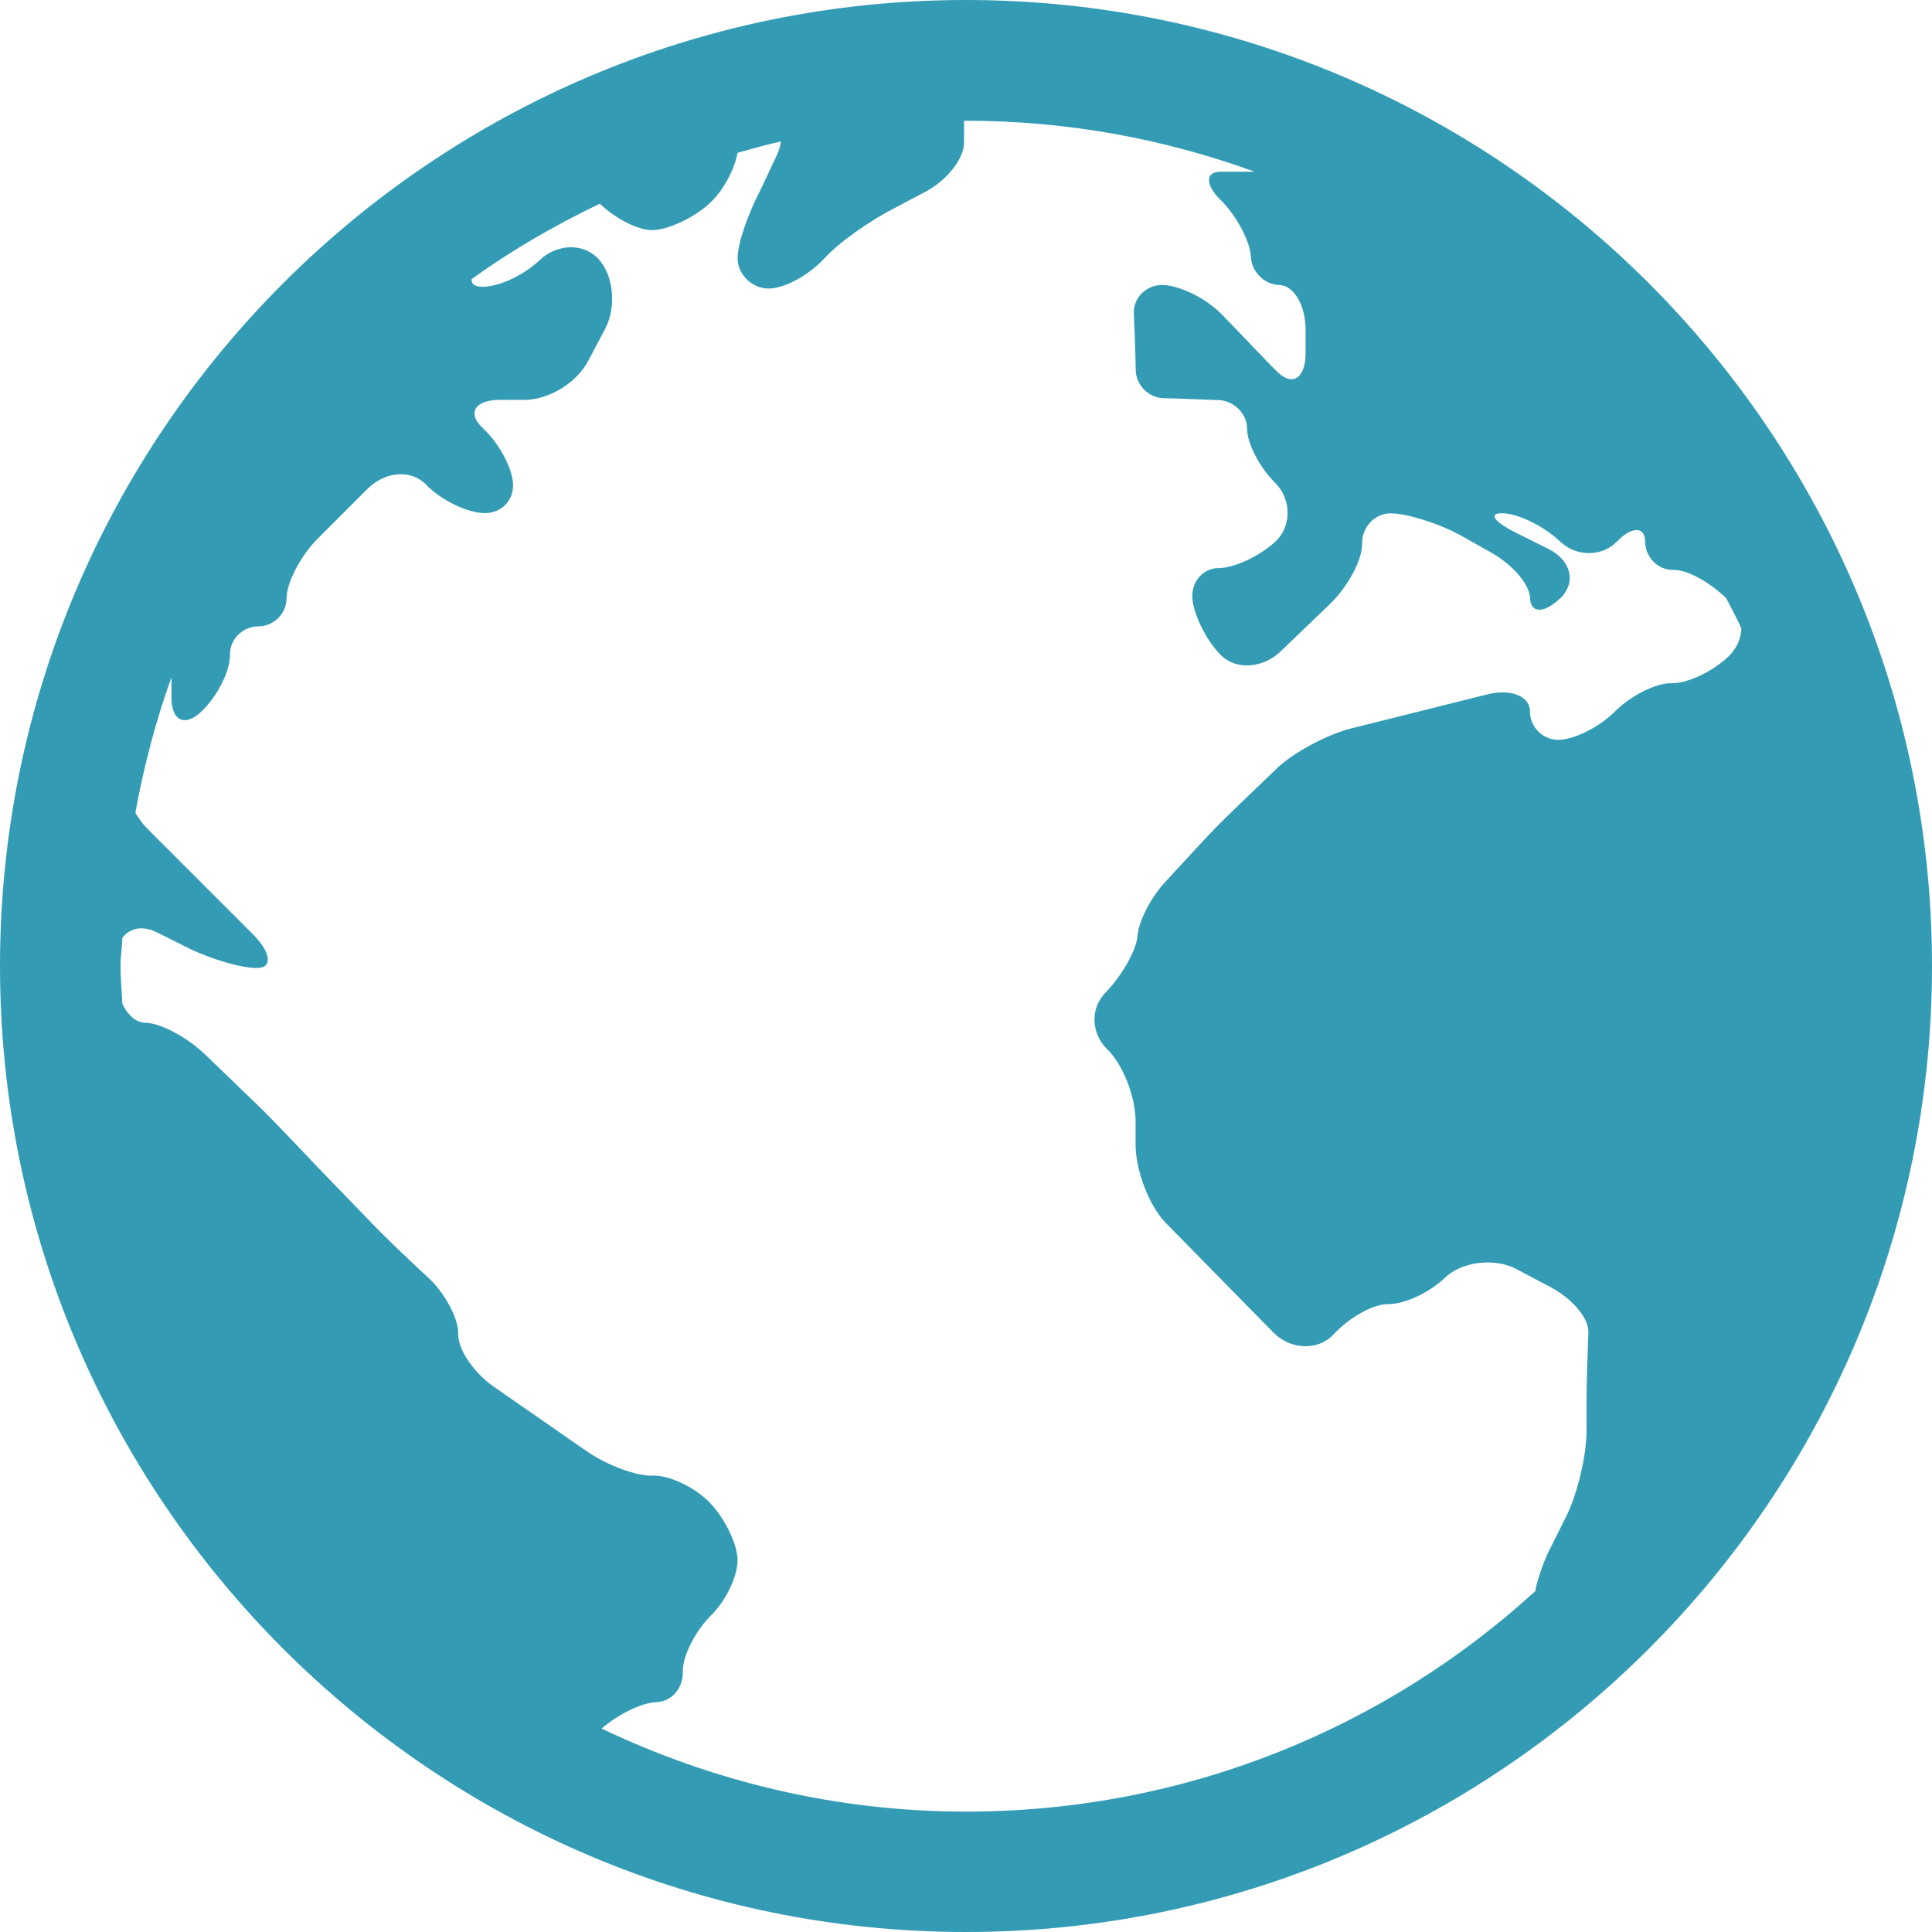
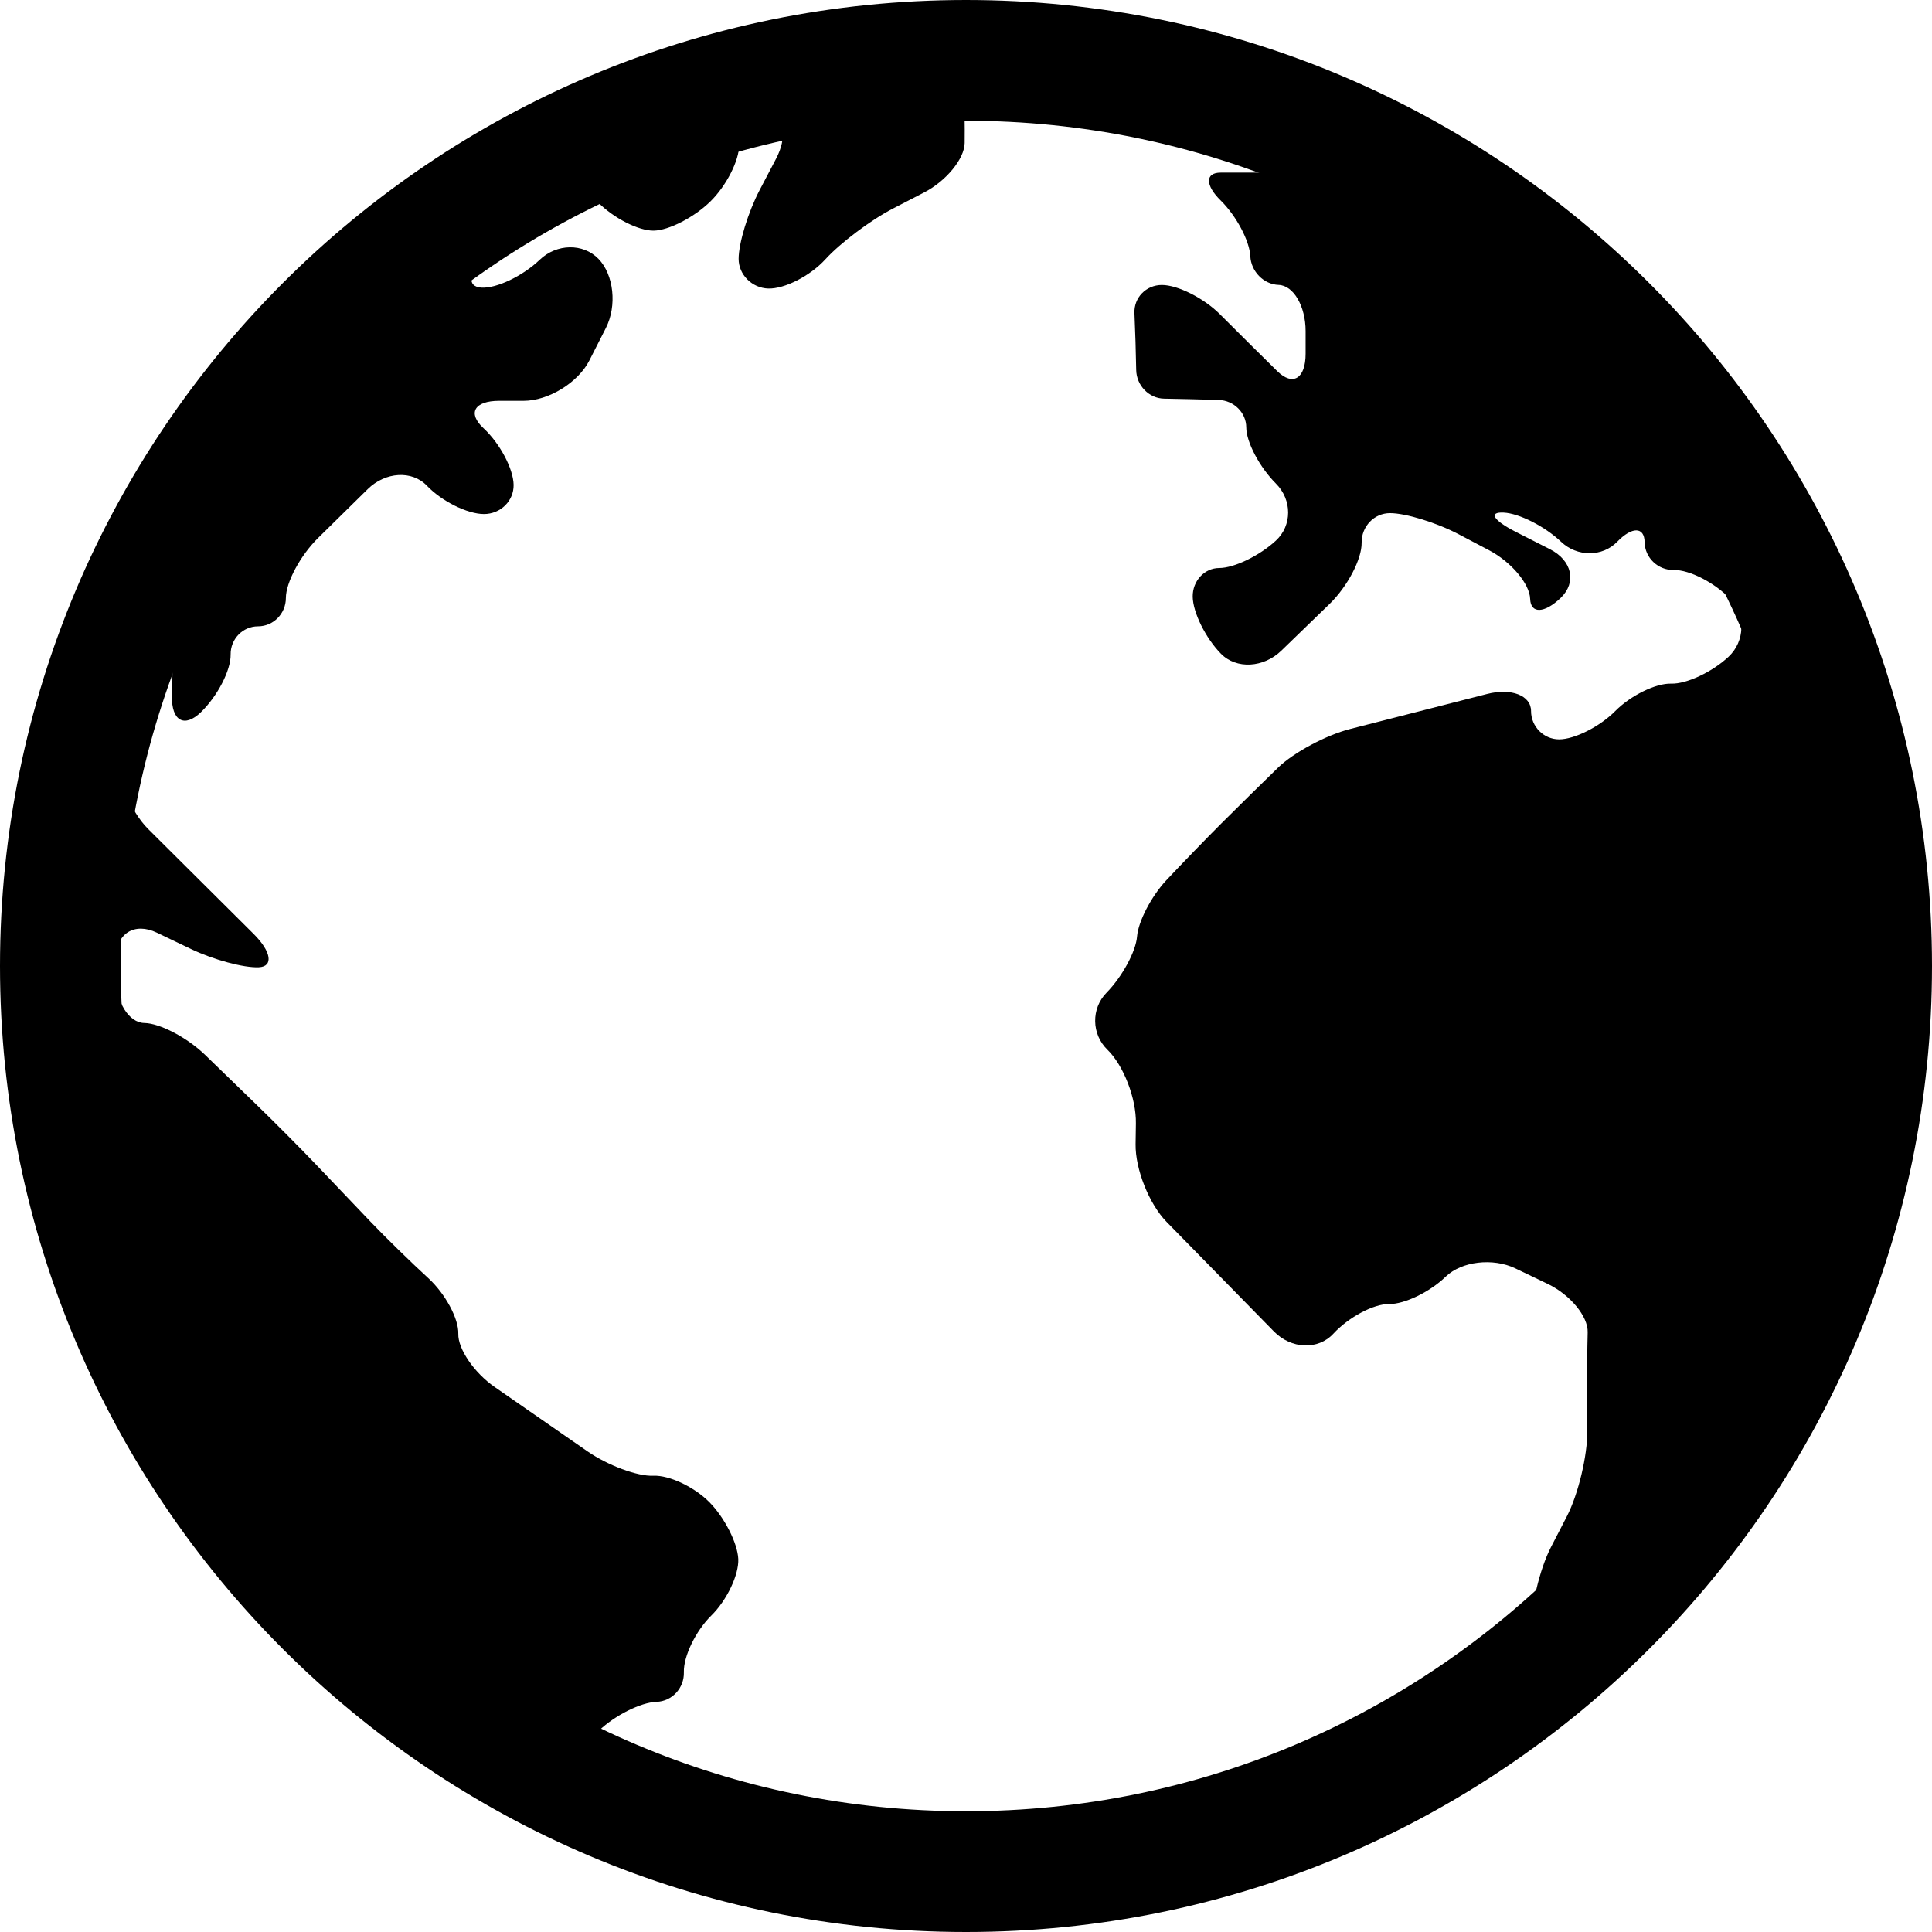
- <svg xmlns="http://www.w3.org/2000/svg" version="1.1" width="32" height="32" data-icon="globe" viewBox="0 0 32 32" fill="#339cb4">
-   <path d="M16 0c-8.825 0-16 7.175-16 16s7.175 16 16 16 16-7.175 16-16-7.175-16-16-16zm-.031 2c.01 0 .021 0 .031 0 1.682 0 3.289.302 4.781.844h-.563c-.258 0-.258.216 0 .469s.488.683.5.938c.012.254.223.461.469.469.246.008.438.337.438.75v.375c0 .412-.211.566-.469.313-.258-.253-.672-.703-.938-.969-.266-.266-.707-.469-.969-.469s-.481.211-.469.469c.012.258.027.679.031.938.004.258.22.465.469.469.249.004.656.023.906.031s.469.227.469.469c0 .242.199.636.469.906.27.27.27.719 0 .969s-.692.438-.938.438-.442.207-.438.469c.004.262.215.711.469.969s.704.225 1-.063l.813-.781c.296-.287.535-.73.531-1-.004-.27.207-.5.469-.5s.76.152 1.125.344l.5.281c.365.193.68.532.688.781.008.249.23.258.5 0s.18-.627-.188-.813l-.563-.281c-.368-.187-.445-.325-.188-.313.258.012.672.216.938.469.266.253.692.254.938 0s.465-.258.469 0c.004.258.208.474.469.469.246-.005.618.221.875.469.081.168.175.328.25.5-.005.172-.084.342-.219.469-.27.254-.683.445-.938.438-.254-.008-.683.211-.938.469-.255.258-.683.469-.938.469-.255 0-.469-.211-.469-.469s-.319-.383-.719-.281l-2.25.563c-.4.102-.962.406-1.219.656-.257.25-.68.648-.938.906-.258.258-.661.707-.906.969s-.449.656-.469.906c-.02.25-.274.675-.531.938-.257.262-.235.68.031.938.266.258.476.806.469 1.219v.344c-.006.412.211 1.017.5 1.313l1.781 1.813c.289.295.747.305 1 .031s.652-.504.906-.5c.254.004.675-.183.938-.438.262-.254.784-.334 1.156-.156l.531.281c.372.179.695.519.688.781-.008.262-.034.807-.031 1.219v.406c.003.412-.155 1.07-.344 1.438l-.25.5c-.095.183-.19.431-.25.688-.003.011.002.02 0 .031-2.488 2.272-5.796 3.656-9.438 3.656-2.16 0-4.206-.505-6.031-1.375.267-.234.663-.43.906-.438.258-.008.445-.238.438-.5-.008-.262.211-.683.469-.938.258-.254.45-.675.438-.938-.012-.262-.219-.683-.469-.938-.25-.254-.675-.45-.938-.438-.262.012-.754-.171-1.094-.406l-1.531-1.063c-.339-.235-.602-.626-.594-.875.008-.249-.218-.68-.5-.938-.282-.258-.724-.68-.969-.938-.245-.257-.656-.675-.906-.938-.25-.262-.672-.713-.969-1l-.844-.813c-.296-.287-.743-.527-1-.531-.152-.002-.289-.129-.375-.313-.009-.208-.031-.415-.031-.625 0-.158.026-.312.031-.469.12-.156.321-.209.563-.094l.563.281c.372.178.879.325 1.125.313.246-.012.198-.271-.094-.563l-1.75-1.75c-.073-.073-.124-.149-.188-.25-.005-.008.005-.023 0-.031.141-.76.336-1.507.594-2.219v.313c-.009.412.226.516.5.25s.473-.68.469-.938c-.004-.258.215-.469.469-.469s.469-.211.469-.469.237-.711.531-1l.813-.813c.294-.289.723-.321.969-.063s.695.469.969.469.473-.203.469-.469c-.004-.266-.23-.688-.5-.938s-.131-.469.281-.469h.406c.412 0 .876-.288 1.063-.656l.281-.531c.187-.368.129-.894-.125-1.156-.254-.262-.687-.239-.969.031-.282.27-.719.454-.969.438-.11-.007-.155-.044-.156-.125.667-.481 1.376-.891 2.125-1.25.259.248.634.441.875.438.25-.004.703-.208.969-.469.227-.223.39-.559.438-.813.238-.067.476-.133.719-.188-.015.089-.039.177-.094.281l-.25.531c-.191.365-.375.864-.375 1.125s.23.492.5.5c.27.008.688-.226.938-.5s.758-.623 1.125-.813l.531-.281c.367-.189.652-.55.656-.813.002-.105.002-.242 0-.375z" />
+ <svg xmlns="http://www.w3.org/2000/svg" version="1.1" width="32" height="32" data-icon="globe" class="iconic iconic-globe iconic-size-md" viewBox="0 0 32 32">
+   <g class="iconic-metadata">
+     </g>
+   <g class="iconic-container" data-width="32" data-height="32">
+     <path d="M31 19.844v-7.688c-1.163-4.549-4.328-8.285-8.511-10.219h-.114c-.412 0-.75.208-.75.461s-.211.461-.469.461-.68 0-.938 0-.258.208 0 .461.479.669.491.923.223.468.469.476.447.352.447.765v.375c0 .412-.211.542-.469.289s-.686-.679-.952-.945-.698-.483-.96-.483-.466.211-.454.469.025.68.029.938.212.472.461.476.658.014.908.022.454.212.454.454.221.66.491.93.27.695 0 .945-.692.454-.938.454-.444.214-.44.476.215.687.469.945.704.234 1-.053l.798-.773c.296-.287.535-.743.531-1.013s.207-.491.469-.491.774.158 1.139.35l.505.266c.365.193.67.555.678.804s.235.243.505-.015.19-.622-.178-.808l-.567-.288c-.368-.187-.458-.33-.2-.318s.686.23.952.483.684.254.93 0 .45-.251.454.007.222.466.483.461.684.213.938.483.241.698-.029.952-.698.455-.952.447-.671.196-.926.454-.675.469-.93.469-.465-.211-.465-.469-.327-.385-.727-.283l-2.268.58c-.4.102-.938.39-1.195.64s-.68.665-.938.923-.67.683-.915.945-.463.68-.483.93-.248.668-.505.93-.251.687.015.945.478.806.471 1.219l-.005.346c-.006.412.224.991.513 1.286l1.777 1.814c.289.295.733.312.986.038s.669-.495.923-.491.676-.2.938-.454.78-.315 1.152-.137l.538.258c.372.179.669.539.661.801s-.012.814-.009 1.226l.003.404c.003.412-.149 1.05-.338 1.417l-.265.513c-.189.367-.339 1.004-.332 1.416l.006.39c.004.265.154.487.365.621 2.558-2.066 4.432-4.932 5.272-8.215zM16.432 1.469c.27.258.705.258.967 0s.139-.469-.274-.469h-4.969c-5.466 1.397-9.759 5.69-11.156 11.156v3.094c0 .412.153 1.051.34 1.419l.273.537c.187.368.334 1.006.328 1.419l-.006.375c-.006.412.096 1.07.228 1.461l.473 1.406c.132.391.428.991.658 1.333l1.053 1.567c.23.342.415.83.411 1.084s.204.672.461.93.739.671 1.069.919l2.55 1.913c.33.247.6.239.6-.019s.217-.676.483-.93.694-.468.952-.476.462-.229.454-.491.196-.684.454-.938.459-.676.447-.938-.226-.684-.476-.938-.668-.452-.93-.44-.753-.17-1.093-.405l-1.536-1.065c-.339-.235-.61-.632-.602-.881s-.216-.665-.498-.923-.714-.68-.959-.937-.651-.683-.901-.945-.696-.711-.993-.998l-.842-.816c-.296-.287-.75-.525-1.007-.529s-.469-.345-.469-.757v-.313c0-.412.304-.604.676-.426l.566.271c.372.178.877.314 1.123.302s.207-.26-.085-.551l-1.749-1.74c-.292-.291-.529-.867-.526-1.279l.003-.375c.003-.412.217-.964.475-1.226s.461-.139.452.274l-.009.405c-.009.412.207.532.481.266s.495-.694.491-.952.2-.469.454-.469.461-.211.461-.469.24-.706.534-.995l.821-.808c.294-.289.735-.315.981-.057s.671.469.945.469.495-.217.491-.483-.228-.688-.498-.938-.153-.454.259-.454h.404c.412 0 .903-.301 1.09-.669l.273-.537c.187-.368.132-.883-.122-1.145s-.692-.255-.974.015-.717.477-.967.461-.212-.264.084-.551l.842-.816c.296-.287.749-.308 1.007-.046s.673.473.923.469.672-.222.938-.483.48-.684.476-.938.21-.455.476-.447.327.314.135.679l-.271.517c-.191.365-.348.879-.348 1.14s.221.483.491.491.695-.209.945-.483.754-.653 1.121-.842l.513-.265c.367-.189.67-.558.674-.82s-.003-.677-.015-.923.199-.236.469.022z" class="iconic-globe-land-mass iconic-property-fill" />
+     <circle stroke="#000" stroke-width="2" cx="16" cy="16" r="15" class="iconic-globe-border iconic-property-stroke" fill="none" />
+   </g>
</svg>
